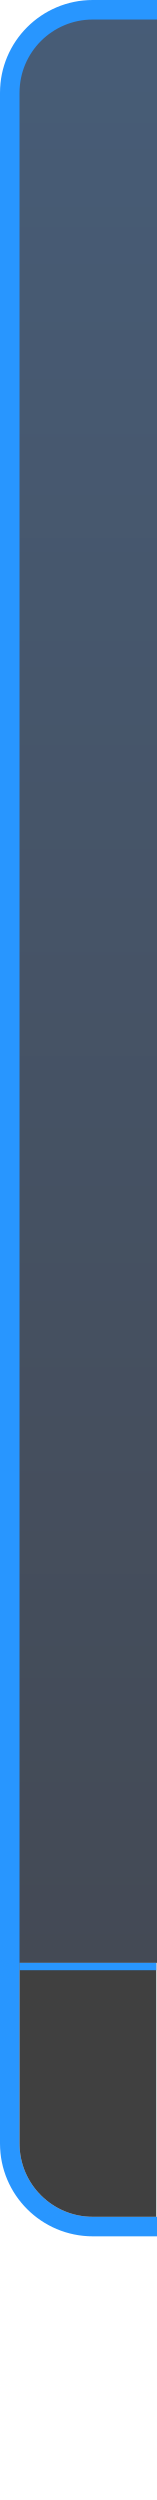
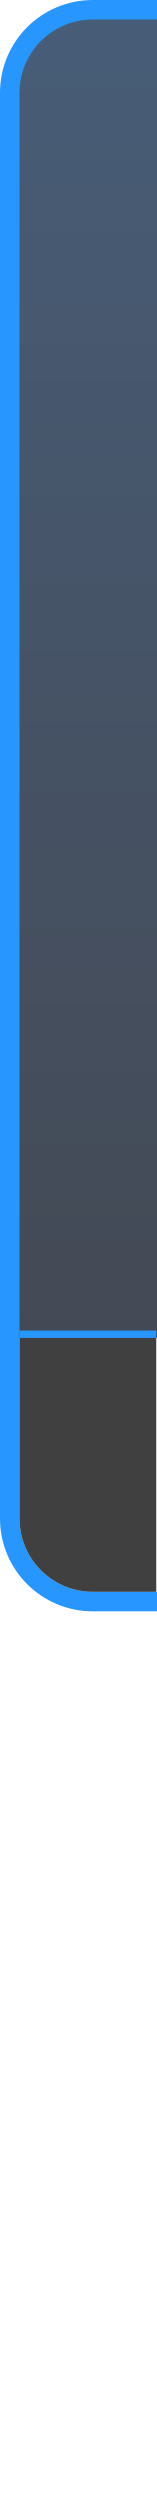
<svg xmlns="http://www.w3.org/2000/svg" width="16" height="256" viewBox="0 0 16 256">
  <defs>
    <clipPath id="body-area">
-       <rect x="-16" y="0" width="48" height="201" />
+       <rect x="-16" y="0" width="48" height="137" />
    </clipPath>
  </defs>
  <defs>
-     <linearGradient id="body" gradientUnits="userSpaceOnUse" x1="0" y1="2" x2="0" y2="201">
+     <linearGradient id="body" gradientUnits="userSpaceOnUse" x1="0" y1="2" x2="0" y2="137">
      <stop offset="0" stop-color="#0a2649" />
      <stop offset="1" stop-color="#050d1c" />
    </linearGradient>
  </defs>
-   <path d="M9.5,1 H17 V228 H9.5 A8.5,8.5 0 0 1 1,219.5 V9.5 A8.5,8.5 0 0 1 9.5,1 Z" fill="url(#body)" fill-opacity="0.75" fill-rule="evenodd" clip-path="url(#body-area)" />
-   <path d="M17,1 H9.5 A8.5,8.5 0 0 0 1,9.5 V219.5 A8.5,8.5 0 0 0 9.5,228 H17" fill="none" stroke="#2896ff" stroke-width="2" />
+   <path d="M9.5,1 H17 V164 H9.5 A8.5,8.5 0 0 1 1,155.5 V9.5 A8.5,8.5 0 0 1 9.5,1 Z" fill="url(#body)" fill-opacity="0.75" fill-rule="evenodd" clip-path="url(#body-area)" />
+   <path d="M17,1 H9.5 A8.5,8.5 0 0 0 1,9.5 V155.5 A8.5,8.5 0 0 0 9.5,164 H17" fill="none" stroke="#2896ff" stroke-width="2" />
  <defs>
    <clipPath id="strip">
-       <rect x="2" y="2" width="32" height="225" rx="7.5" />
+       <rect x="2" y="2" width="32" height="161" rx="7.5" />
    </clipPath>
  </defs>
  <g clip-path="url(#strip)">
-     <rect x="0" y="201" width="16" height="26" fill="black" fill-opacity="0.75" />
-     <rect x="0" y="201" width="16" height="0.75" fill="#2896ff" />
+     <rect x="0" y="137" width="16" height="26" fill="black" fill-opacity="0.75" />
+     <rect x="0" y="136.25" width="16" height="0.75" fill="#2896ff" />
  </g>
</svg>
